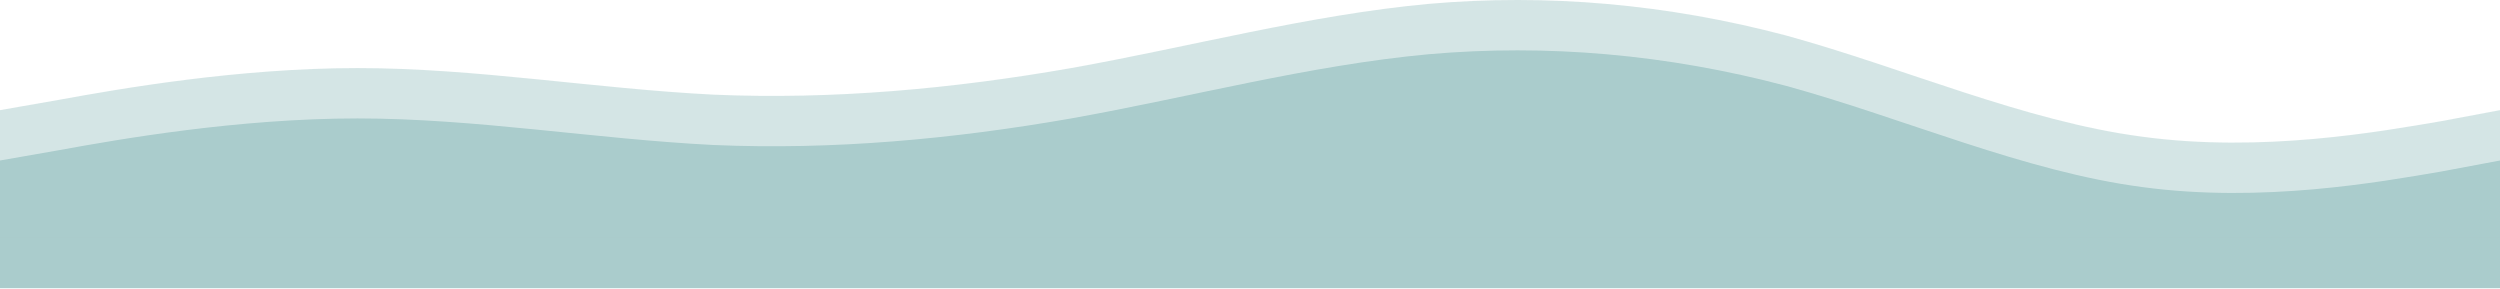
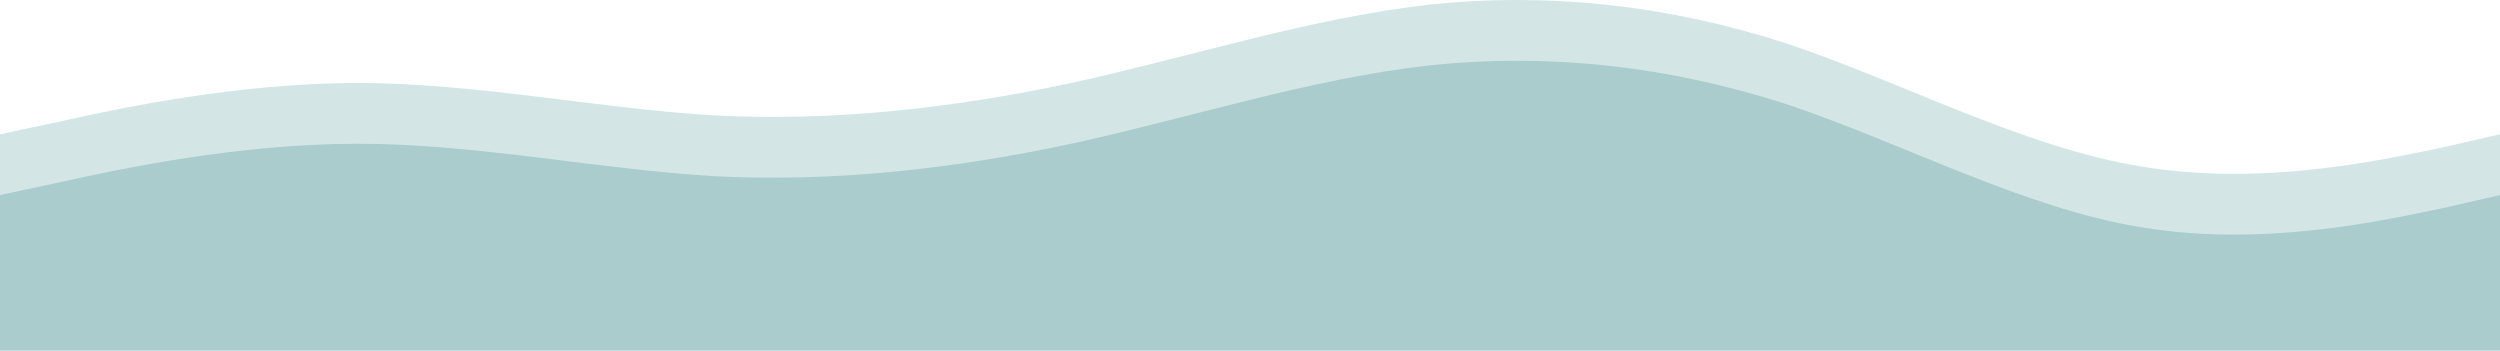
- <svg xmlns="http://www.w3.org/2000/svg" width="1440" height="166" viewBox="0 0 1440 166" fill="none">
-   <path fill-rule="evenodd" clip-rule="evenodd" d="M0 92.448L34 86.496C69 80.118 137 68.214 206 68.214C274 68.214 343 80.118 411 83.52C480 86.496 549 80.118 617 68.214C686 55.885 754 37.603 823 31.226C891 25.273 960 31.226 1029 49.507C1097 68.214 1166 98.825 1234 107.754C1303 117.107 1371 104.778 1406 98.825L1440 92.448V166H1406C1371 166 1303 166 1234 166C1166 166 1097 166 1029 166C960 166 891 166 823 166C754 166 686 166 617 166C549 166 480 166 411 166C343 166 274 166 206 166C137 166 69 166 34 166H0V92.448Z" fill="#AACCCC" />
-   <path fill-rule="evenodd" clip-rule="evenodd" d="M0 63.448L34 57.496C69 51.118 137 39.214 206 39.214C274 39.214 343 51.118 411 54.52C480 57.496 549 51.118 617 39.214C686 26.884 754 8.603 823 2.225C891 -3.727 960 2.225 1029 20.507C1097 39.214 1166 69.825 1234 78.754C1303 88.107 1371 75.778 1406 69.825L1440 63.448V137H1406C1371 137 1303 137 1234 137C1166 137 1097 137 1029 137C960 137 891 137 823 137C754 137 686 137 617 137C549 137 480 137 411 137C343 137 274 137 206 137C137 137 69 137 34 137H0V63.448Z" fill="#AACCCC" fill-opacity="0.5" />
+ <svg xmlns="http://www.w3.org/2000/svg" width="1440" height="202" viewBox="0 0 1440 202" fill="none">
+   <path fill-rule="evenodd" clip-rule="evenodd" d="M0 112.342L34 105.086C69 97.312 137 82.801 206 82.801C274 82.801 343 97.312 411 101.458C480 105.086 549 97.312 617 82.801C686 67.772 754 45.487 823 37.713C891 30.457 960 37.713 1029 59.998C1097 82.801 1166 120.116 1234 130.999C1303 142.401 1371 127.371 1406 120.116L1440 112.342V202H1406C1371 202 1303 202 1234 202C1166 202 1097 202 1029 202C960 202 891 202 823 202C754 202 686 202 617 202C549 202 480 202 411 202C343 202 274 202 206 202C137 202 69 202 34 202H0V112.342Z" fill="#AACCCC" />
+   <path fill-rule="evenodd" clip-rule="evenodd" d="M0 77.342L34 70.086C69 62.312 137 47.801 206 47.801C274 47.801 343 62.312 411 66.458C480 70.086 549 62.312 617 47.801C686 32.772 754 10.487 823 2.713C891 -4.543 960 2.713 1029 24.998C1097 47.801 1166 85.115 1234 95.999C1303 107.401 1371 92.371 1406 85.115L1440 77.342V167H1406C1371 167 1303 167 1234 167C1166 167 1097 167 1029 167C960 167 891 167 823 167C754 167 686 167 617 167C549 167 480 167 411 167C343 167 274 167 206 167C137 167 69 167 34 167H0V77.342Z" fill="#AACCCC" fill-opacity="0.5" />
</svg>
